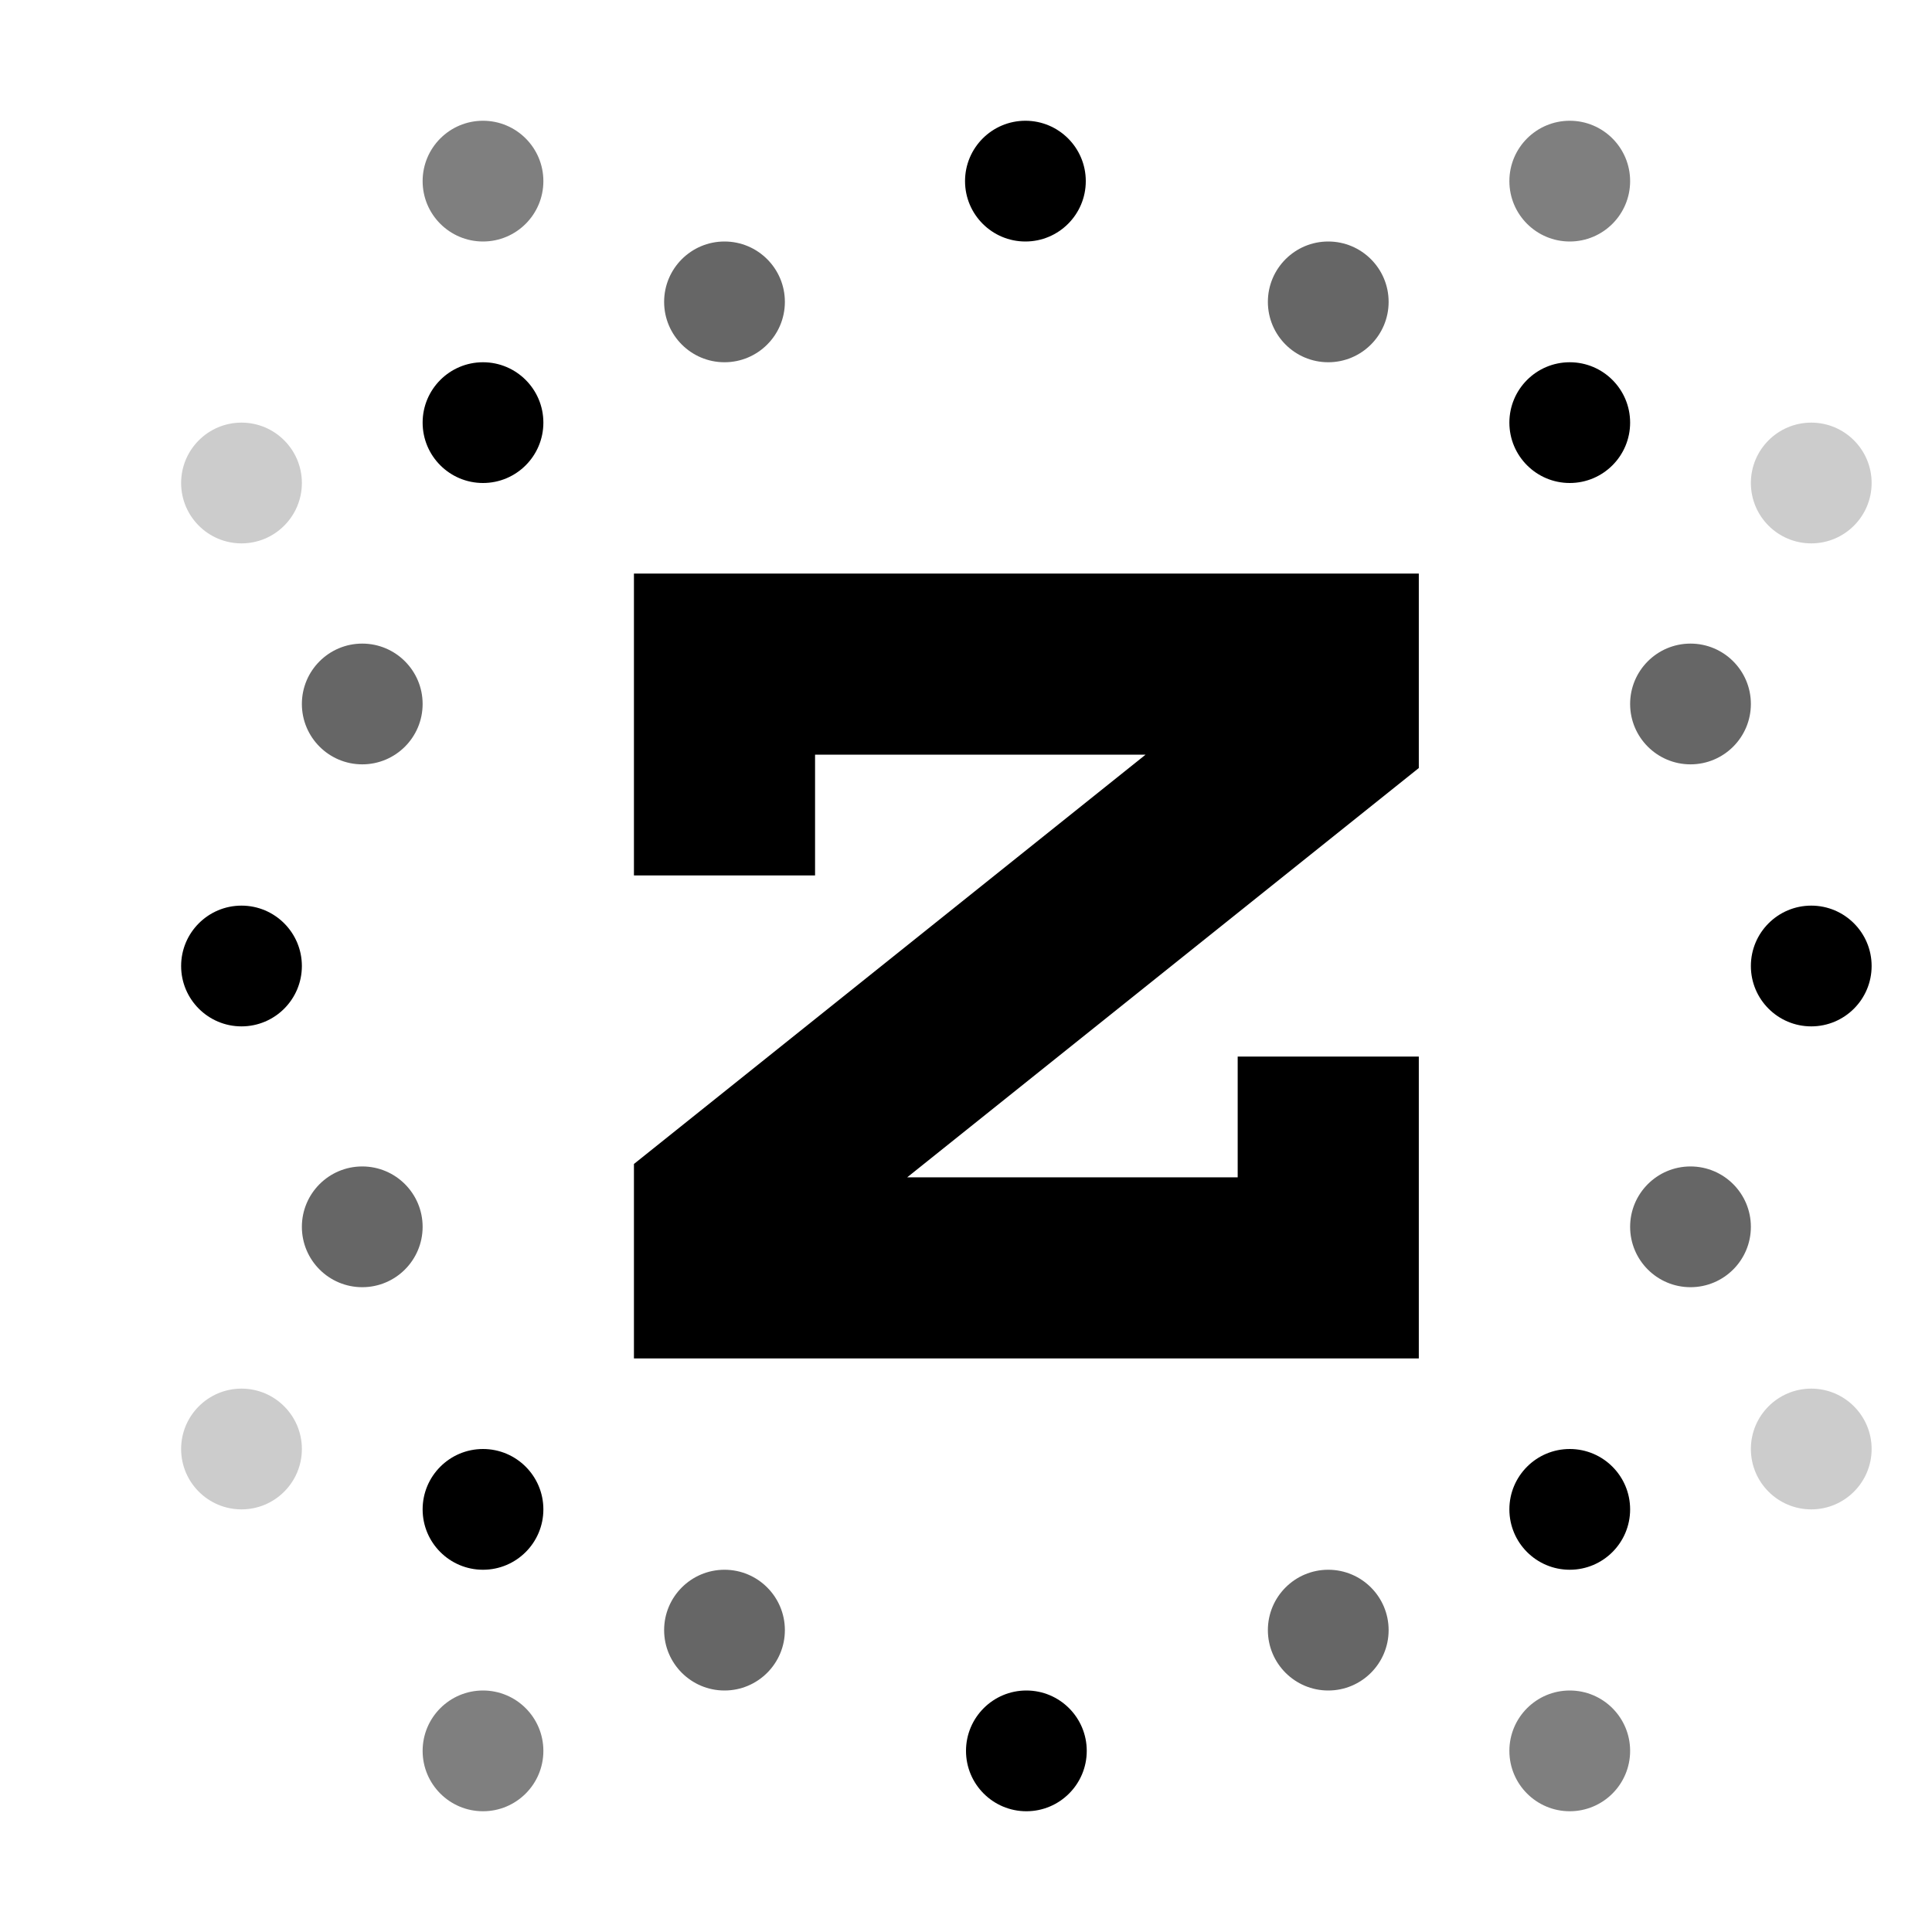
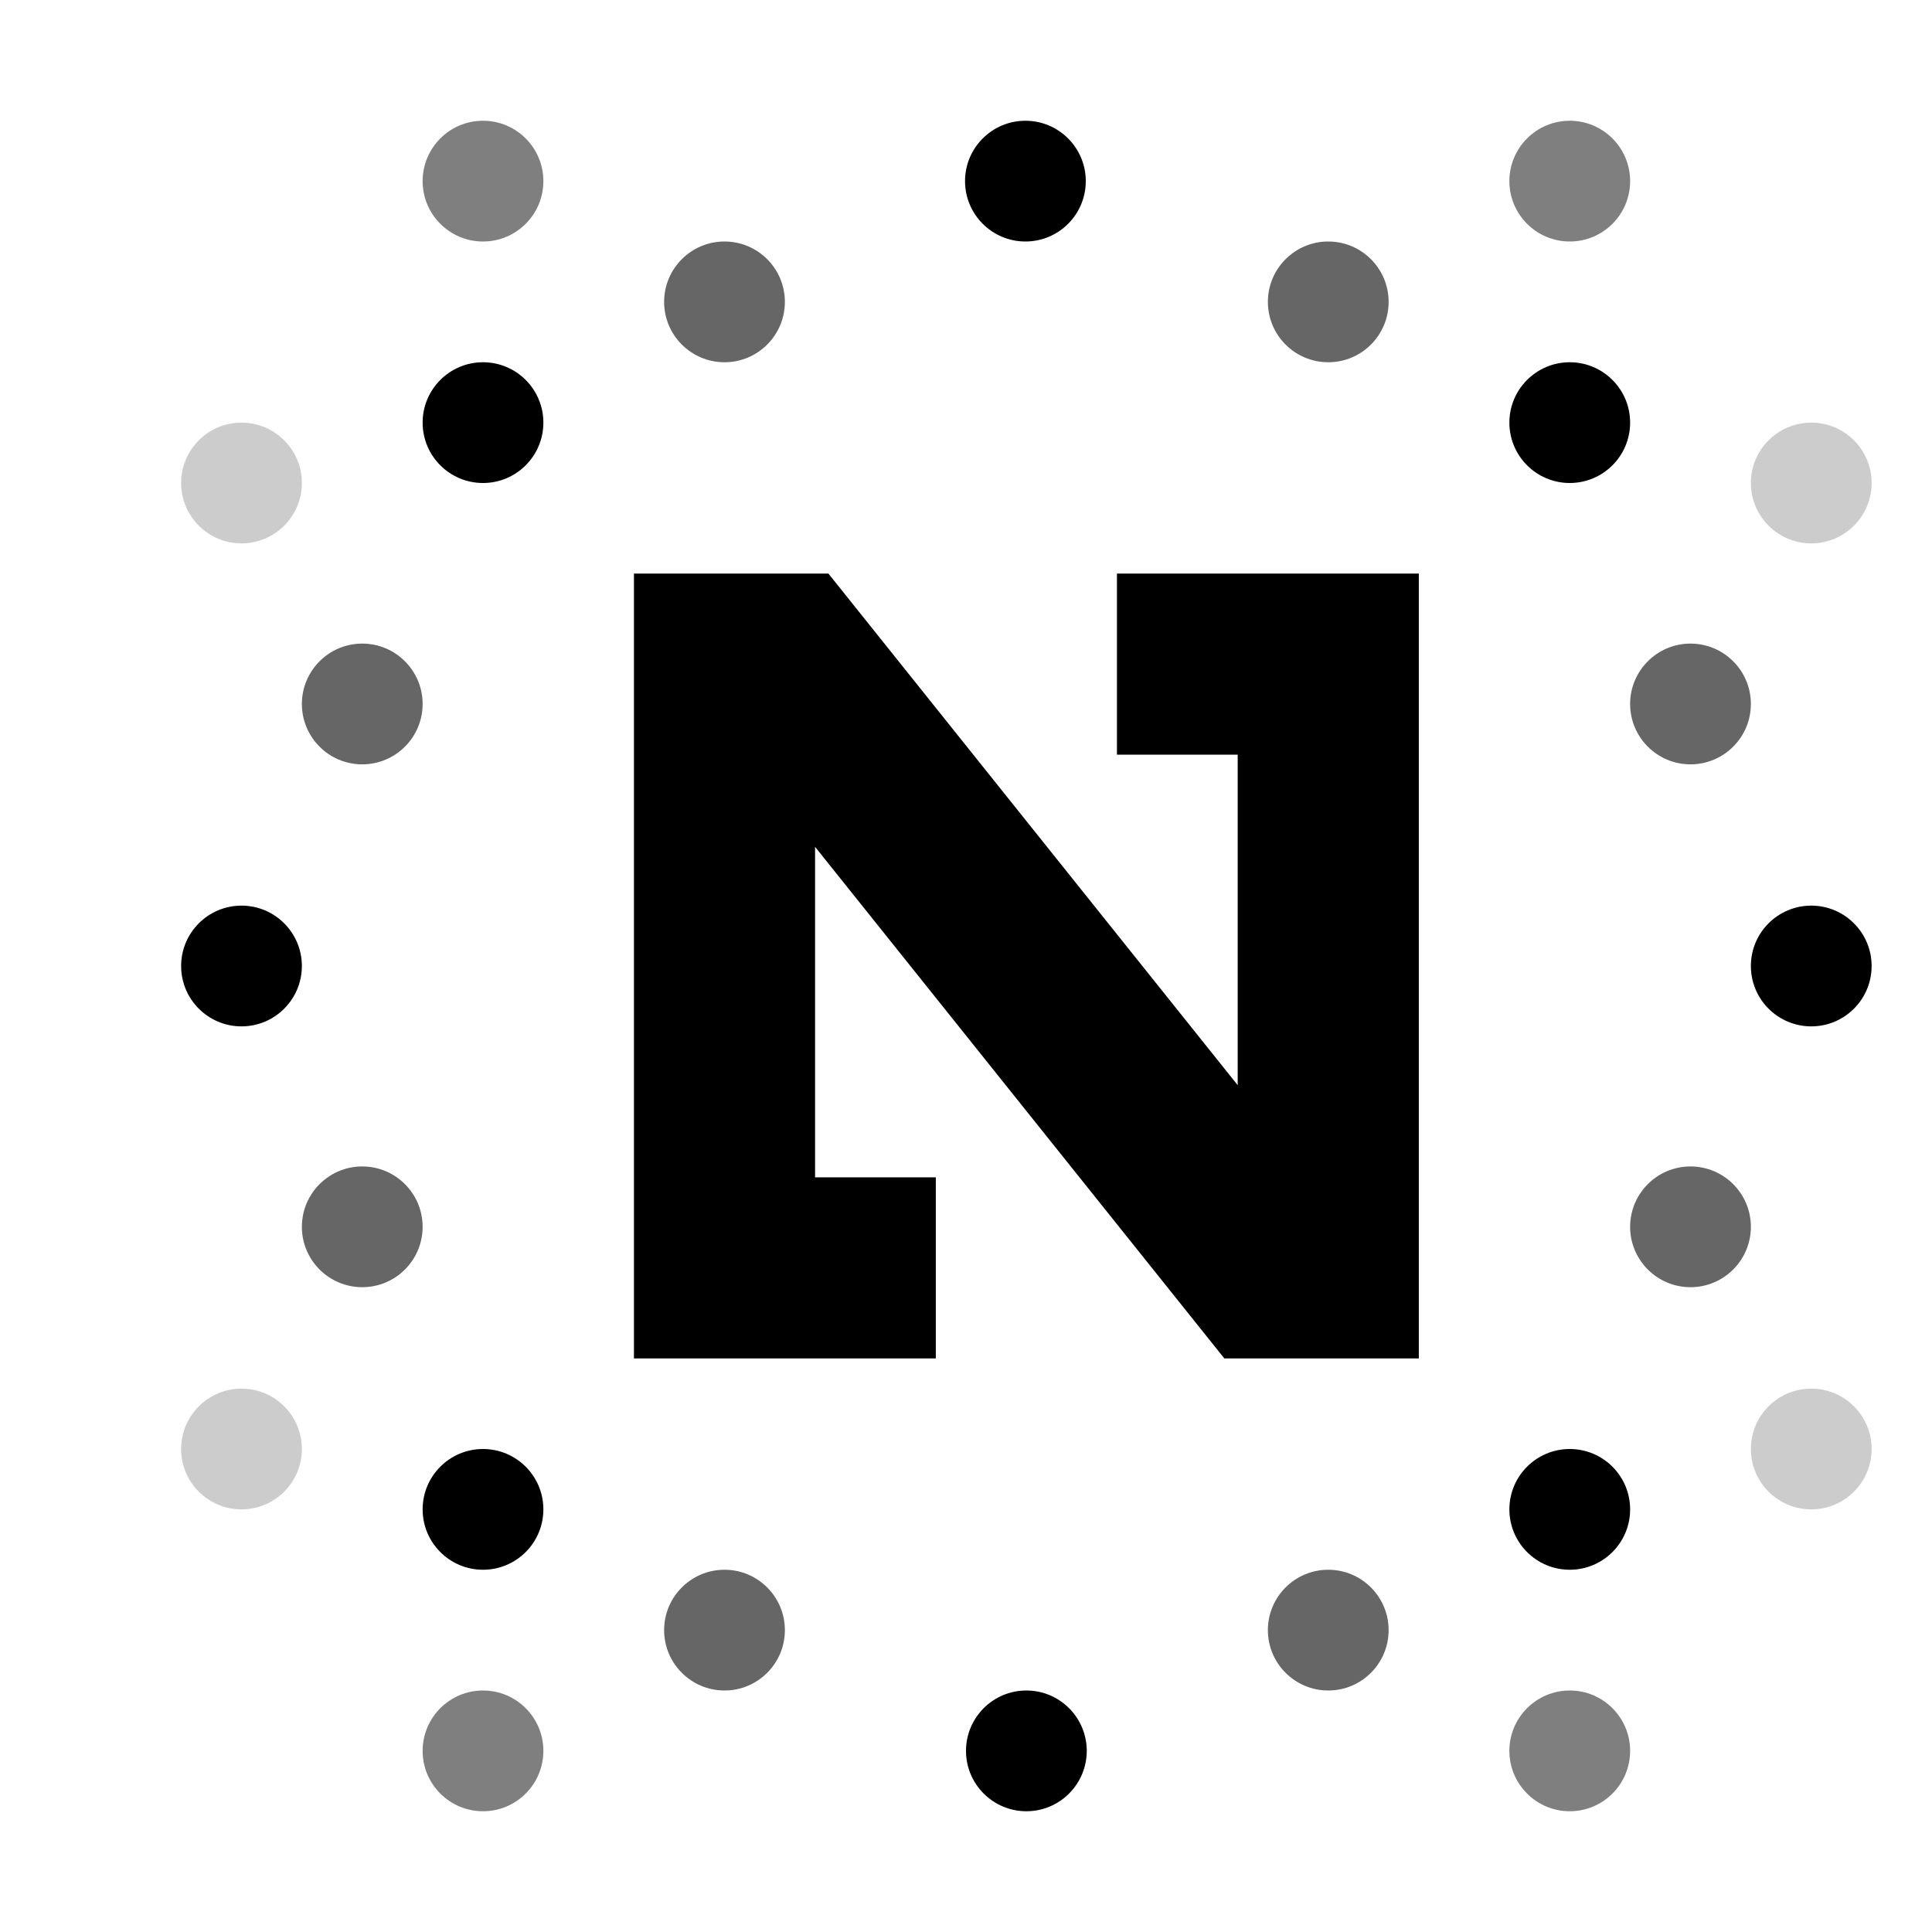
<svg xmlns="http://www.w3.org/2000/svg" width="16" height="16" viewBox="0 0 16 16" fill="none">
-   <path d="M11 8.75V10.5C8.931 10.5 8.069 10.5 6 10.5V10L11 6V5.5H6V7.25" stroke="black" stroke-width="1.5" />
+   <path transform="rotate(90 8.5 8)" d="M11 8.75V10.5C8.931 10.5 8.069 10.5 6 10.5V10L11 6V5.5H6V7.25" stroke="black" stroke-width="1.5" />
  <path d="M2 8.5C2.276 8.5 2.5 8.276 2.5 8C2.5 7.724 2.276 7.5 2 7.5C1.724 7.5 1.5 7.724 1.5 8C1.5 8.276 1.724 8.5 2 8.5Z" fill="black" />
  <path opacity="0.6" d="M3 6.33C3.276 6.33 3.5 6.106 3.5 5.83C3.5 5.554 3.276 5.33 3 5.33C2.724 5.33 2.5 5.554 2.5 5.83C2.5 6.106 2.724 6.33 3 6.33Z" fill="black" />
  <path opacity="0.6" d="M3 10.66C3.276 10.66 3.5 10.436 3.5 10.16C3.5 9.884 3.276 9.66 3 9.66C2.724 9.66 2.5 9.884 2.5 10.16C2.5 10.436 2.724 10.66 3 10.66Z" fill="black" />
  <path d="M15 8.5C15.276 8.5 15.5 8.276 15.5 8C15.5 7.724 15.276 7.5 15 7.5C14.724 7.5 14.5 7.724 14.5 8C14.5 8.276 14.724 8.5 15 8.5Z" fill="black" />
  <path opacity="0.6" d="M14 6.33C14.276 6.33 14.5 6.106 14.5 5.83C14.5 5.554 14.276 5.33 14 5.33C13.724 5.33 13.5 5.554 13.5 5.83C13.5 6.106 13.724 6.33 14 6.33Z" fill="black" />
  <path opacity="0.6" d="M14 10.66C14.276 10.66 14.5 10.436 14.5 10.16C14.5 9.884 14.276 9.66 14 9.66C13.724 9.66 13.5 9.884 13.5 10.16C13.5 10.436 13.724 10.66 14 10.66Z" fill="black" />
  <path d="M8.492 2C8.768 2 8.992 1.776 8.992 1.5C8.992 1.224 8.768 1 8.492 1C8.216 1 7.992 1.224 7.992 1.5C7.992 1.776 8.216 2 8.492 2Z" fill="black" />
  <path opacity="0.6" d="M6 3C6.276 3 6.5 2.776 6.5 2.5C6.5 2.224 6.276 2 6 2C5.724 2 5.5 2.224 5.5 2.5C5.5 2.776 5.724 3 6 3Z" fill="black" />
  <path d="M4 4C4.276 4 4.5 3.776 4.5 3.5C4.5 3.224 4.276 3 4 3C3.724 3 3.5 3.224 3.5 3.5C3.5 3.776 3.724 4 4 4Z" fill="black" />
  <path d="M4 13C4.276 13 4.5 12.776 4.5 12.5C4.5 12.224 4.276 12 4 12C3.724 12 3.5 12.224 3.5 12.5C3.5 12.776 3.724 13 4 13Z" fill="black" />
  <path opacity="0.2" d="M2 12.5C2.276 12.5 2.5 12.276 2.5 12C2.5 11.724 2.276 11.5 2 11.5C1.724 11.5 1.5 11.724 1.5 12C1.5 12.276 1.724 12.5 2 12.5Z" fill="black" />
  <path opacity="0.2" d="M2 4.5C2.276 4.5 2.5 4.276 2.5 4C2.5 3.724 2.276 3.5 2 3.5C1.724 3.5 1.5 3.724 1.5 4C1.5 4.276 1.724 4.5 2 4.5Z" fill="black" />
  <path opacity="0.2" d="M15 12.5C15.276 12.5 15.5 12.276 15.5 12C15.5 11.724 15.276 11.5 15 11.5C14.724 11.5 14.5 11.724 14.5 12C14.5 12.276 14.724 12.5 15 12.5Z" fill="black" />
  <path opacity="0.2" d="M15 4.5C15.276 4.5 15.5 4.276 15.5 4C15.5 3.724 15.276 3.5 15 3.5C14.724 3.5 14.5 3.724 14.5 4C14.5 4.276 14.724 4.5 15 4.5Z" fill="black" />
  <path opacity="0.5" d="M4 15C4.276 15 4.5 14.776 4.5 14.5C4.5 14.224 4.276 14 4 14C3.724 14 3.5 14.224 3.5 14.5C3.5 14.776 3.724 15 4 15Z" fill="black" />
  <path opacity="0.5" d="M4 2C4.276 2 4.5 1.776 4.5 1.5C4.5 1.224 4.276 1 4 1C3.724 1 3.5 1.224 3.5 1.5C3.5 1.776 3.724 2 4 2Z" fill="black" />
  <path opacity="0.5" d="M13 15C13.276 15 13.5 14.776 13.5 14.5C13.5 14.224 13.276 14 13 14C12.724 14 12.5 14.224 12.5 14.5C12.5 14.776 12.724 15 13 15Z" fill="black" />
  <path opacity="0.5" d="M13 2C13.276 2 13.5 1.776 13.5 1.5C13.5 1.224 13.276 1 13 1C12.724 1 12.5 1.224 12.5 1.5C12.5 1.776 12.724 2 13 2Z" fill="black" />
  <path d="M13 4C13.276 4 13.5 3.776 13.5 3.5C13.5 3.224 13.276 3 13 3C12.724 3 12.5 3.224 12.5 3.5C12.5 3.776 12.724 4 13 4Z" fill="black" />
  <path d="M13 13C13.276 13 13.5 12.776 13.5 12.5C13.5 12.224 13.276 12 13 12C12.724 12 12.5 12.224 12.5 12.5C12.5 12.776 12.724 13 13 13Z" fill="black" />
  <path opacity="0.6" d="M11 3C11.276 3 11.5 2.776 11.5 2.5C11.5 2.224 11.276 2 11 2C10.724 2 10.5 2.224 10.5 2.5C10.5 2.776 10.724 3 11 3Z" fill="black" />
  <path d="M8.5 15C8.776 15 9 14.776 9 14.5C9 14.224 8.776 14 8.5 14C8.224 14 8 14.224 8 14.5C8 14.776 8.224 15 8.5 15Z" fill="black" />
  <path opacity="0.6" d="M6 14C6.276 14 6.5 13.776 6.5 13.5C6.5 13.224 6.276 13 6 13C5.724 13 5.5 13.224 5.5 13.5C5.5 13.776 5.724 14 6 14Z" fill="black" />
  <path opacity="0.6" d="M11 14C11.276 14 11.5 13.776 11.5 13.5C11.5 13.224 11.276 13 11 13C10.724 13 10.5 13.224 10.5 13.5C10.5 13.776 10.724 14 11 14Z" fill="black" />
</svg>
